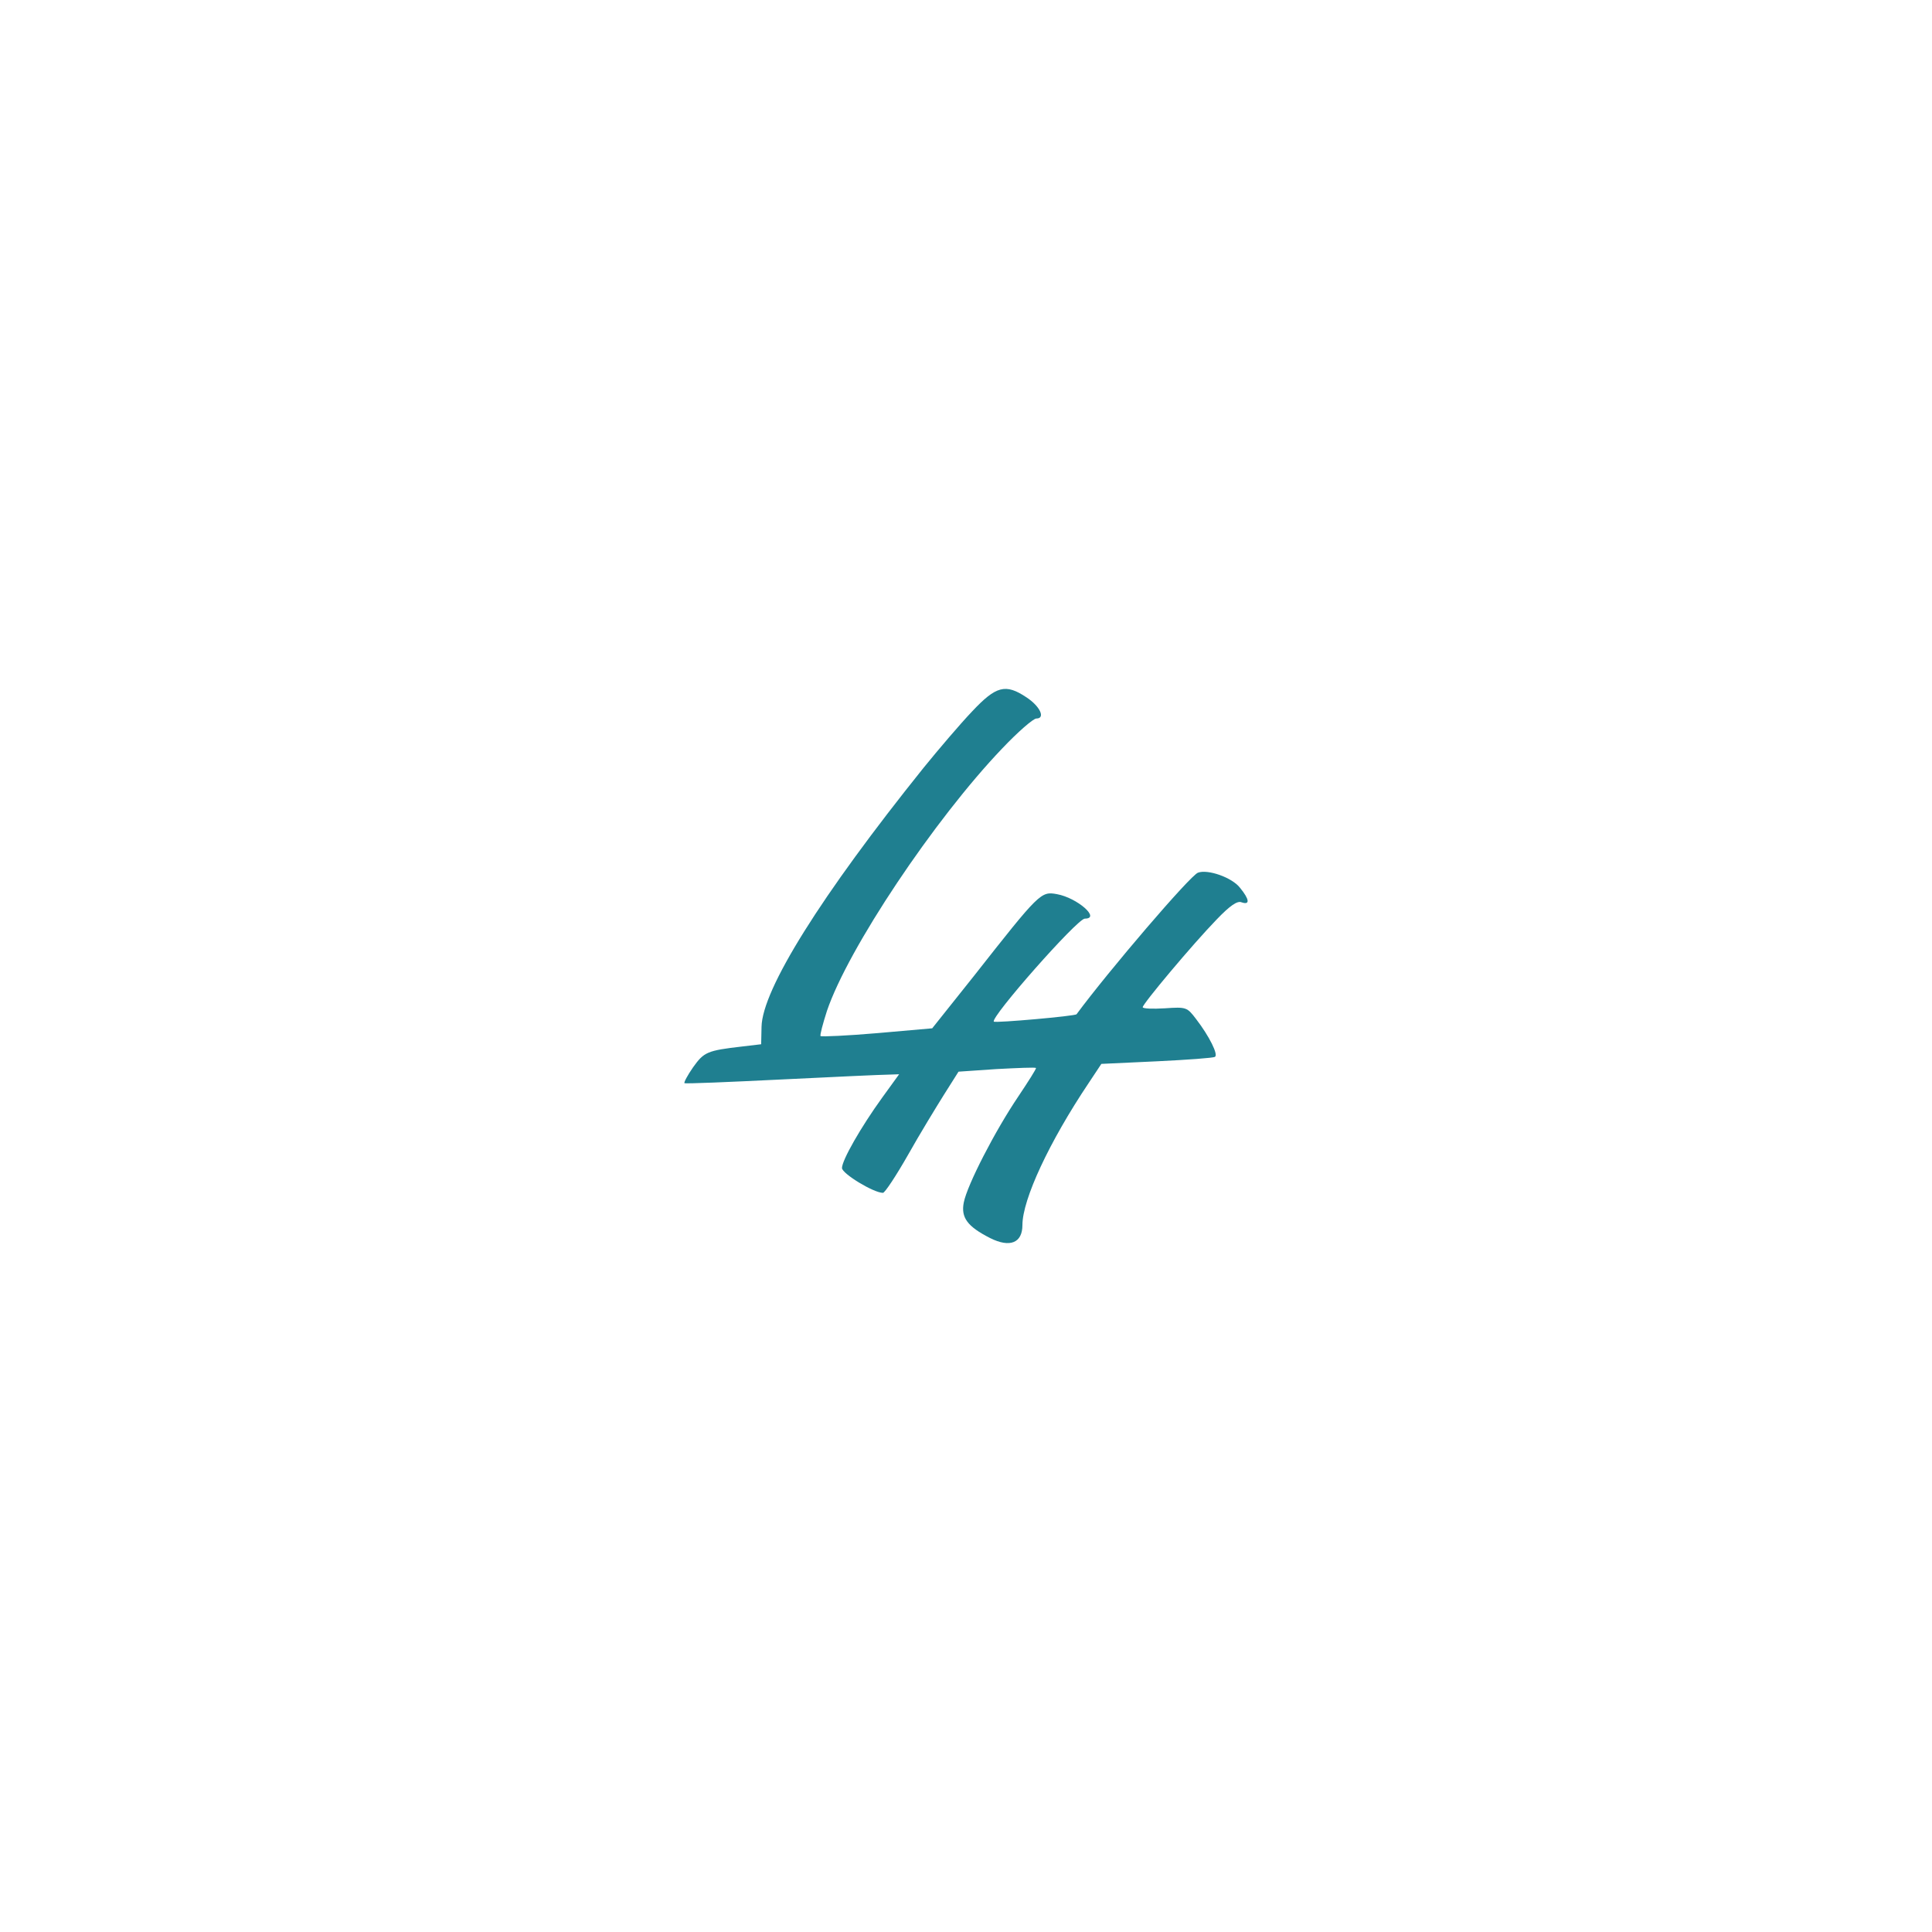
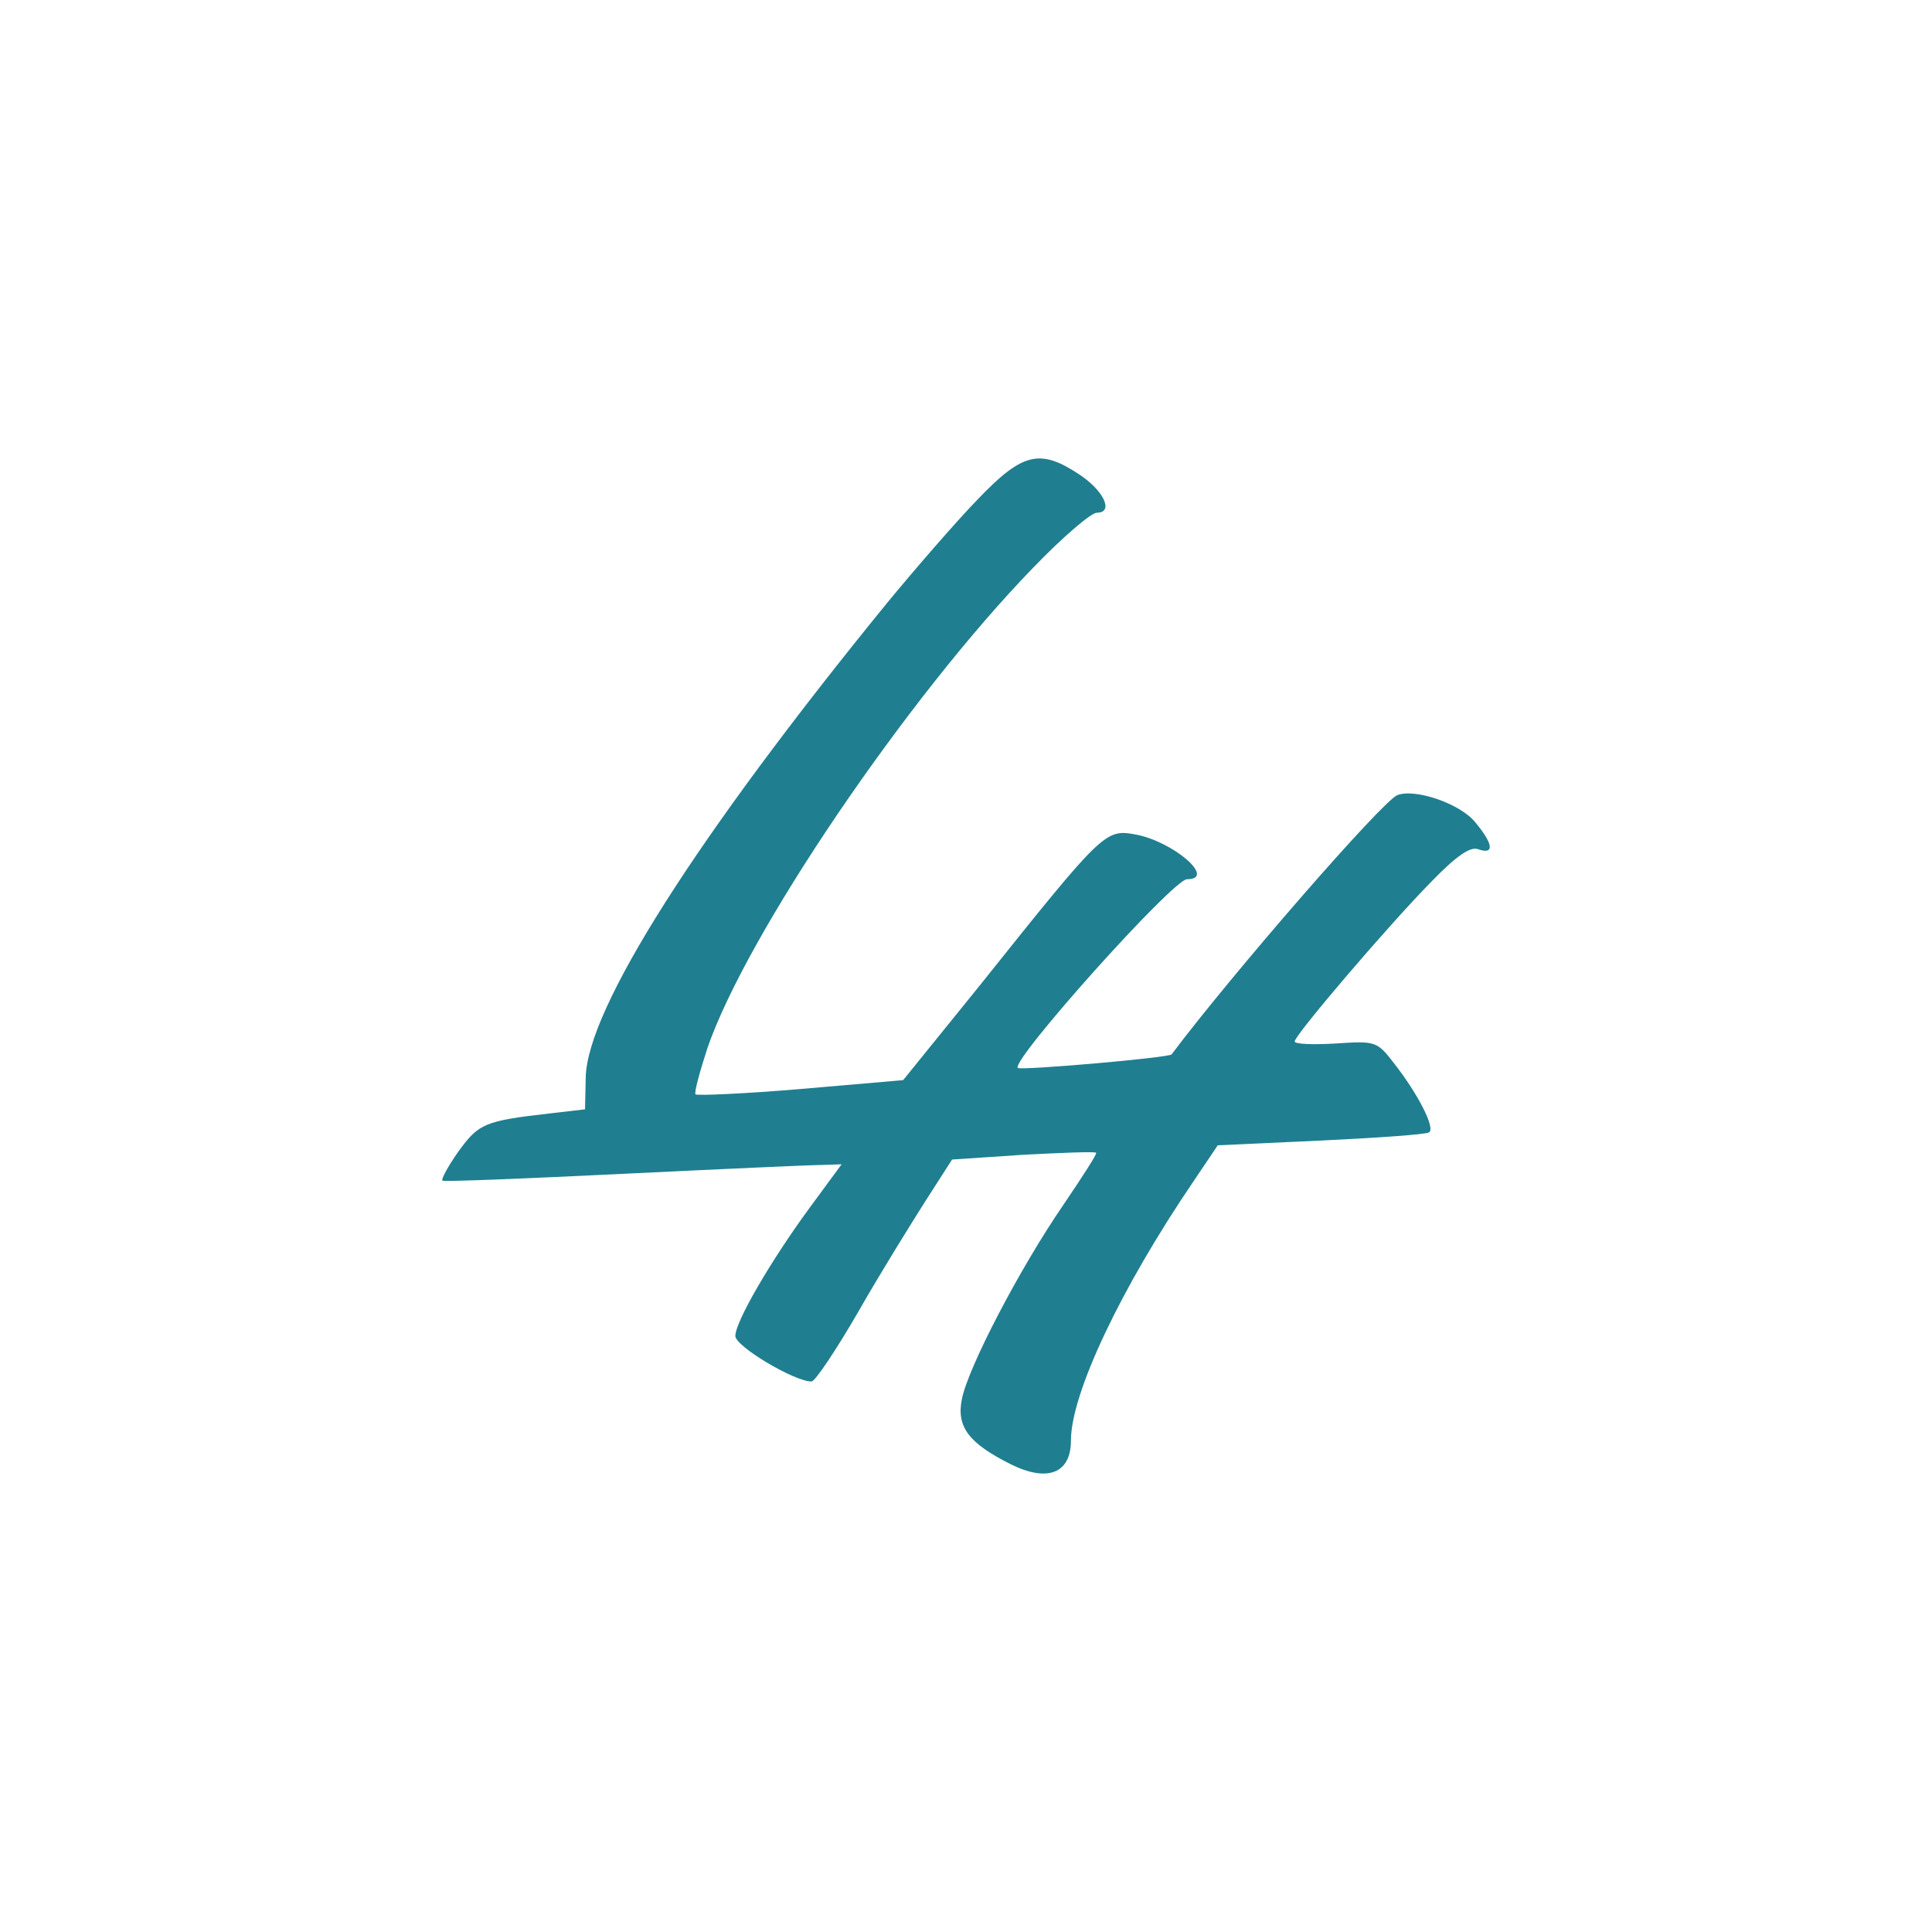
<svg xmlns="http://www.w3.org/2000/svg" xmlns:ns1="https://boxy-svg.com" version="1.0" viewBox="0 0 280 280" preserveAspectRatio="xMidYMid meet">
  <defs>
    <ns1:grid x="0" y="0" width="20.251" height="19.663" />
  </defs>
-   <g transform="matrix(0.05448, 0, 0, -0.053705, 99.145, 180.3948)" fill="#000000" stroke="none">
+   <g transform="matrix(0.101328, 0, 0, -0.098368, 64.01332, 213.9886)" fill="#000000" stroke="none">
    <path d="M766 1439 c-31 -33 -89 -102 -129 -152 -273 -345 -429 -598 -431 -699 l-1 -47 -50 -6 c-94 -11 -102 -15 -131 -56 -15 -22 -25 -41 -23 -43 2 -2 119 3 259 10 140 7 268 13 283 13 l29 1 -45 -63 c-57 -80 -107 -169 -107 -190 0 -15 84 -67 109 -67 5 0 35 46 67 103 31 56 75 129 96 163 l38 61 101 7 c56 3 103 5 105 3 2 -1 -20 -36 -47 -77 -62 -93 -136 -239 -145 -286 -8 -41 10 -65 70 -96 53 -27 86 -13 86 35 0 69 71 224 176 383 l34 52 148 7 c81 4 150 9 154 12 10 5 -15 56 -50 102 -24 32 -26 33 -83 29 -33 -2 -59 -1 -59 3 0 9 132 169 197 237 35 37 55 51 66 46 23 -8 21 8 -4 39 -21 28 -86 51 -112 41 -21 -8 -237 -264 -323 -382 -3 -5 -216 -24 -220 -20 -10 11 222 278 242 278 43 0 -20 56 -74 66 -43 8 -46 5 -222 -222 l-110 -140 -146 -13 c-80 -7 -148 -10 -151 -8 -2 3 6 33 17 68 56 168 286 517 466 708 42 45 83 81 91 81 25 0 10 33 -26 57 -56 38 -81 31 -145 -38z" style="stroke-miterlimit: 3; stroke-width: 18.487px; fill: #1f7f90;" />
  </g>
</svg>
